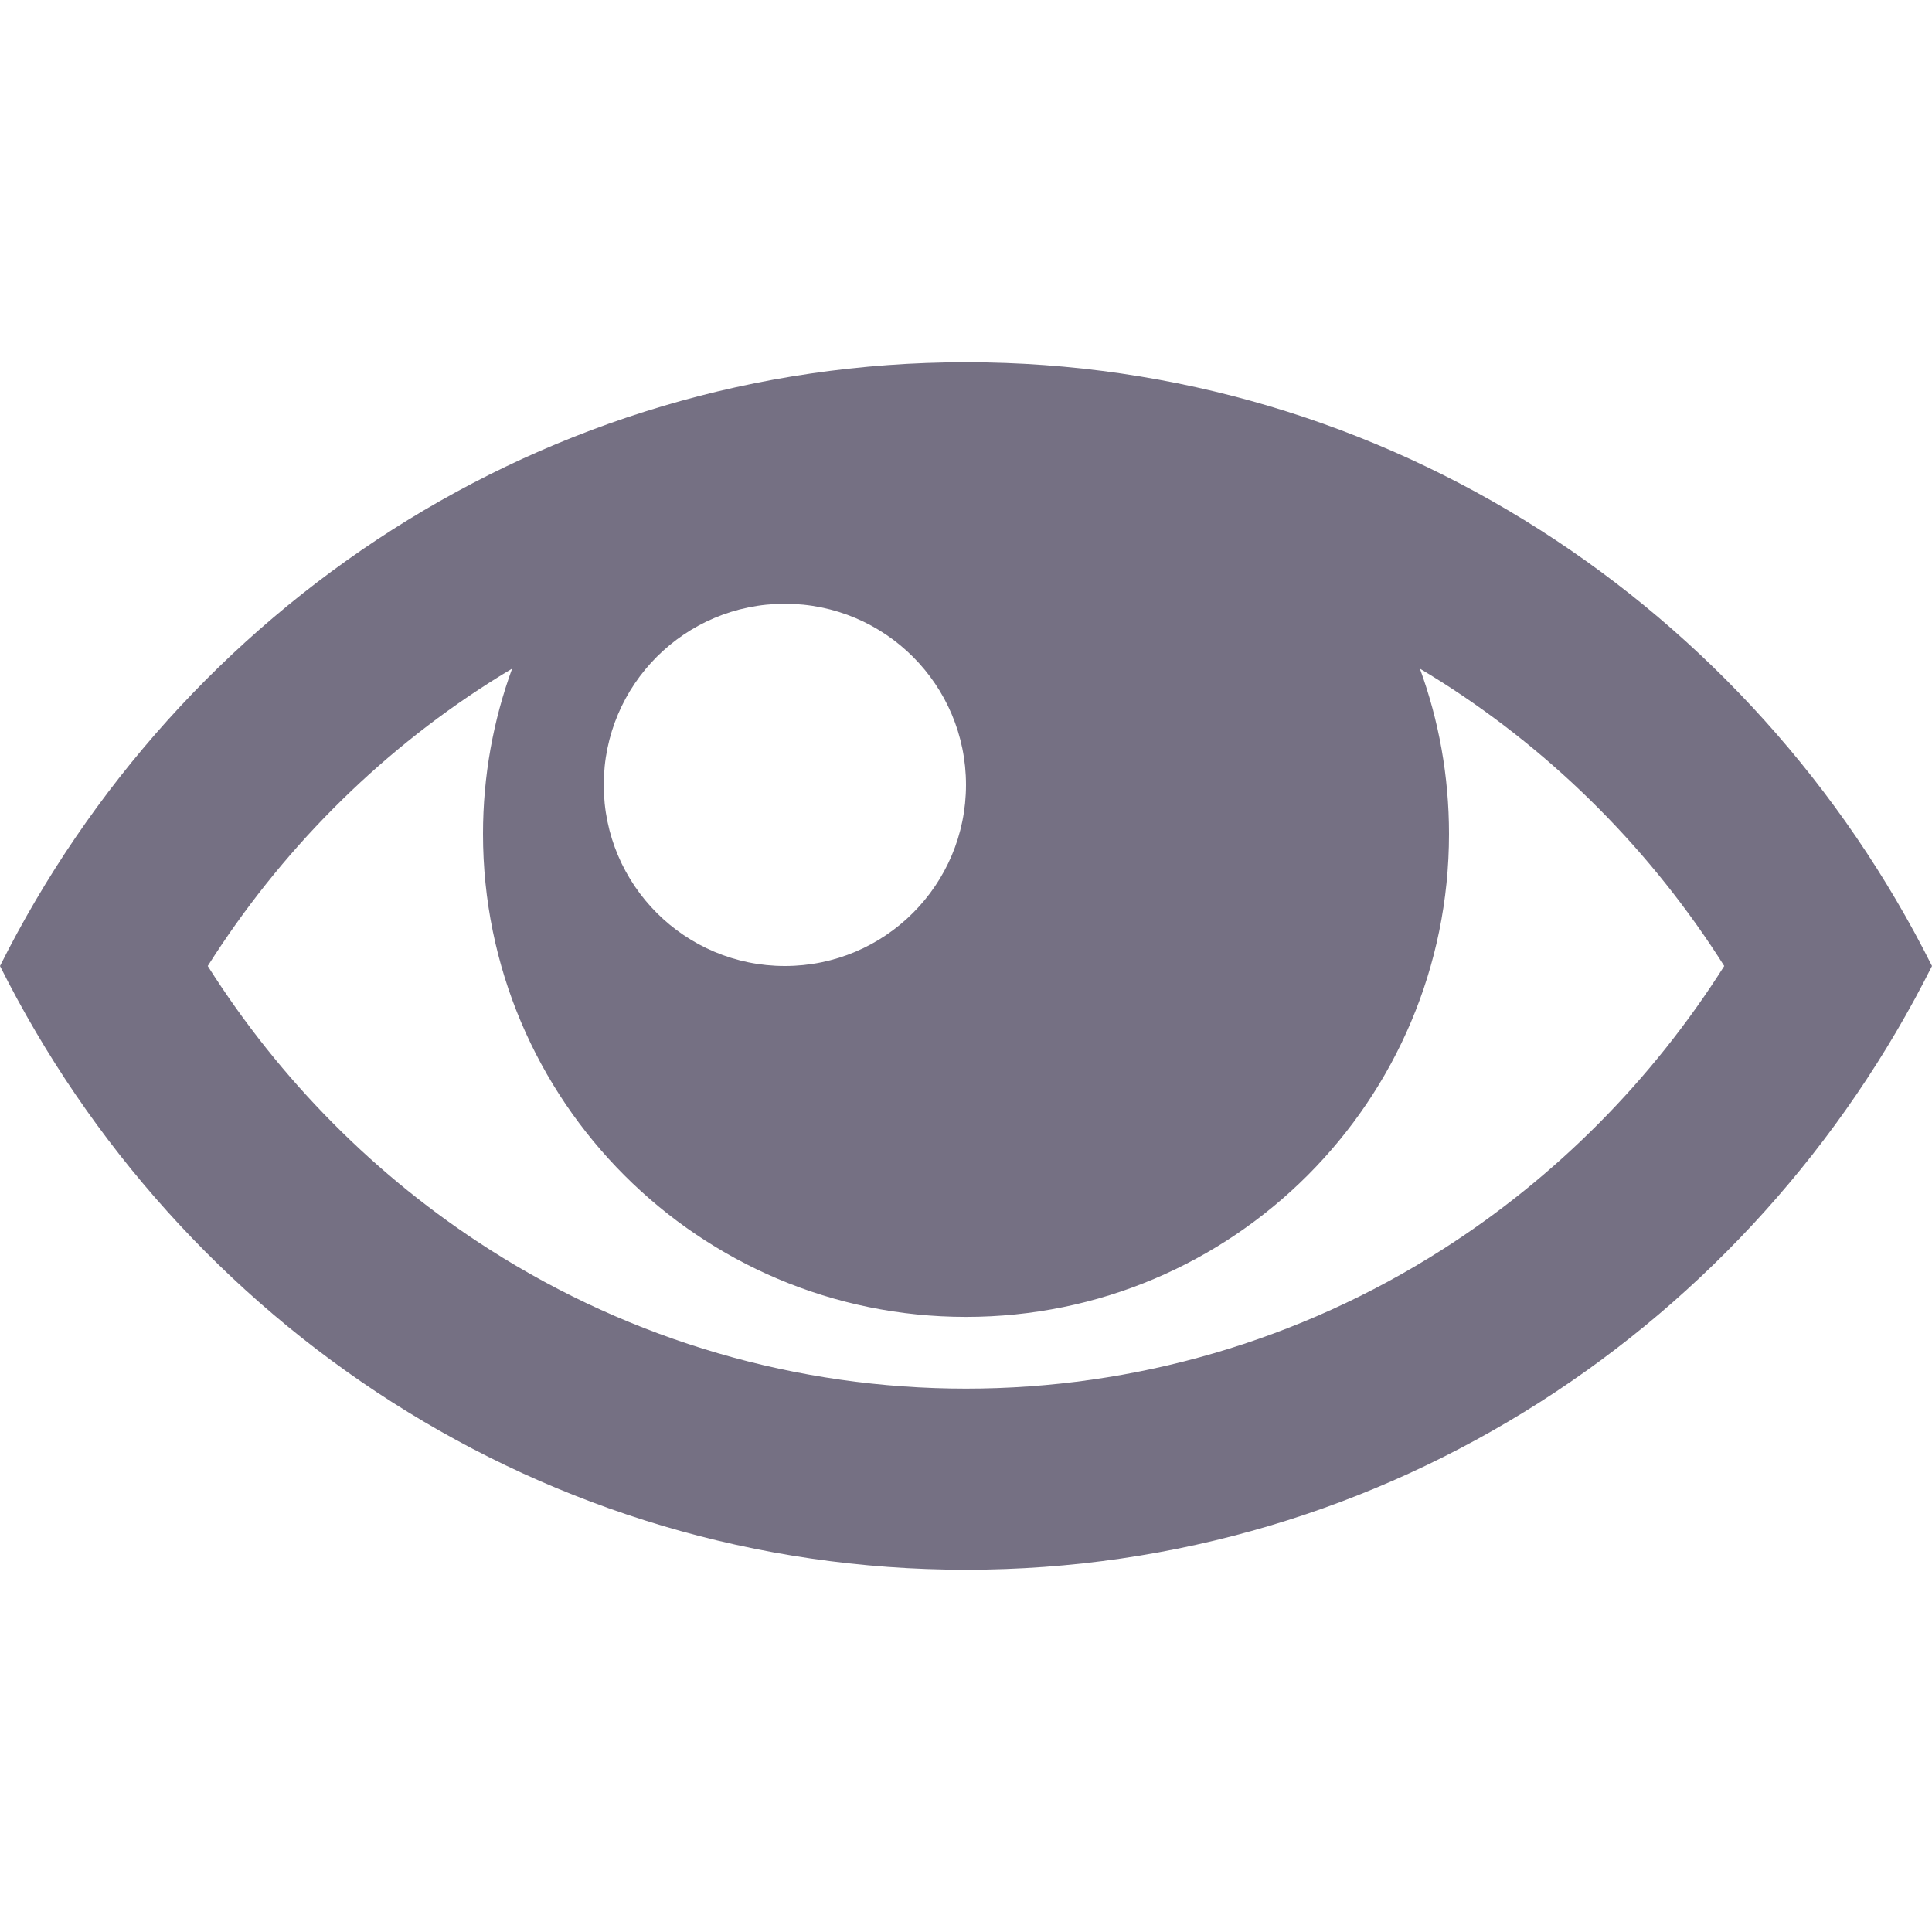
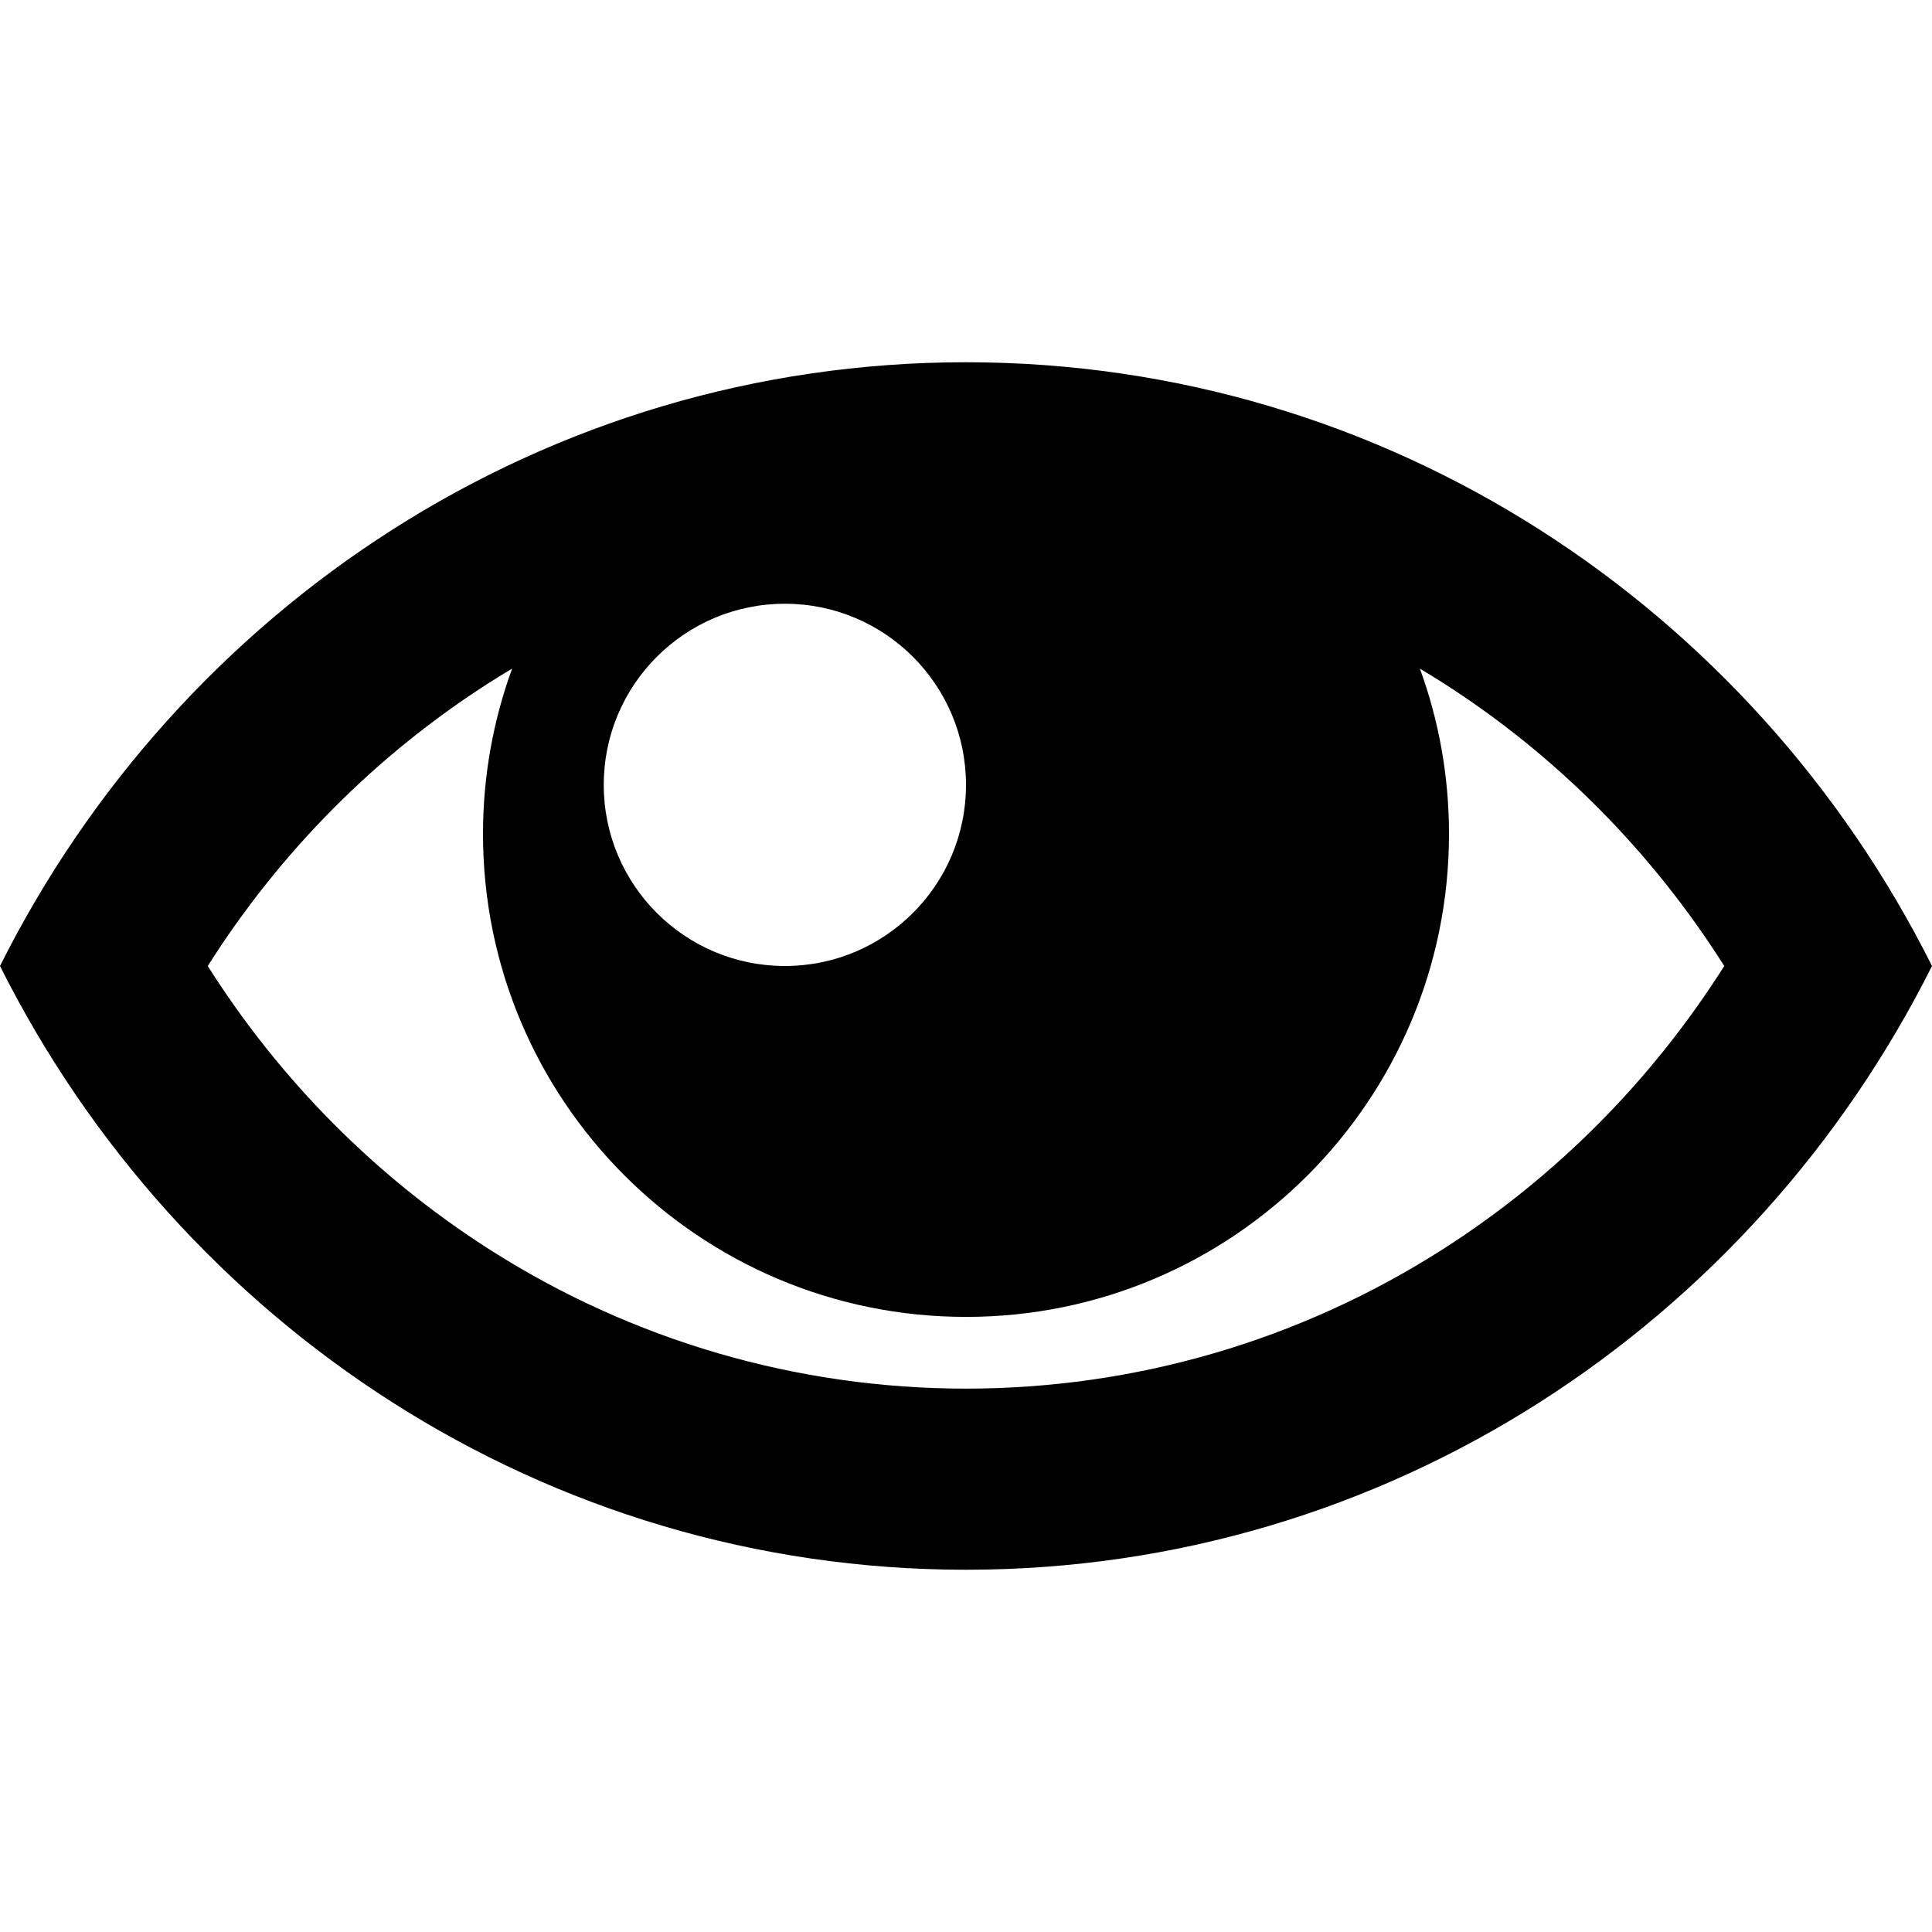
<svg xmlns="http://www.w3.org/2000/svg" viewBox="0 0 32 32">
-   <path d="M16 6c-6.979 0-13.028 4.064-16 10 2.972 5.936 9.021 10 16 10s13.027-4.064 16-10c-2.972-5.936-9.021-10-16-10zM23.889 11.303c1.88 1.199 3.473 2.805 4.67 4.697-1.197 1.891-2.79 3.498-4.67 4.697-2.362 1.507-5.090 2.303-7.889 2.303s-5.527-0.796-7.889-2.303c-1.88-1.199-3.473-2.805-4.67-4.697 1.197-1.891 2.79-3.498 4.67-4.697 0.122-0.078 0.246-0.154 0.371-0.228-0.311 0.854-0.482 1.776-0.482 2.737 0 4.418 3.582 8 8 8s8-3.582 8-8c0-0.962-0.17-1.883-0.482-2.737 0.124 0.074 0.248 0.15 0.371 0.228v0zM16 13c0 1.657-1.343 3-3 3s-3-1.343-3-3 1.343-3 3-3 3 1.343 3 3z" fill="#757083" />
+   <path d="M16 6c-6.979 0-13.028 4.064-16 10 2.972 5.936 9.021 10 16 10s13.027-4.064 16-10c-2.972-5.936-9.021-10-16-10zM23.889 11.303c1.88 1.199 3.473 2.805 4.67 4.697-1.197 1.891-2.79 3.498-4.67 4.697-2.362 1.507-5.090 2.303-7.889 2.303s-5.527-0.796-7.889-2.303c-1.88-1.199-3.473-2.805-4.67-4.697 1.197-1.891 2.79-3.498 4.67-4.697 0.122-0.078 0.246-0.154 0.371-0.228-0.311 0.854-0.482 1.776-0.482 2.737 0 4.418 3.582 8 8 8s8-3.582 8-8c0-0.962-0.17-1.883-0.482-2.737 0.124 0.074 0.248 0.15 0.371 0.228v0zM16 13c0 1.657-1.343 3-3 3s-3-1.343-3-3 1.343-3 3-3 3 1.343 3 3z" style="fill:currentColor" />
</svg>
